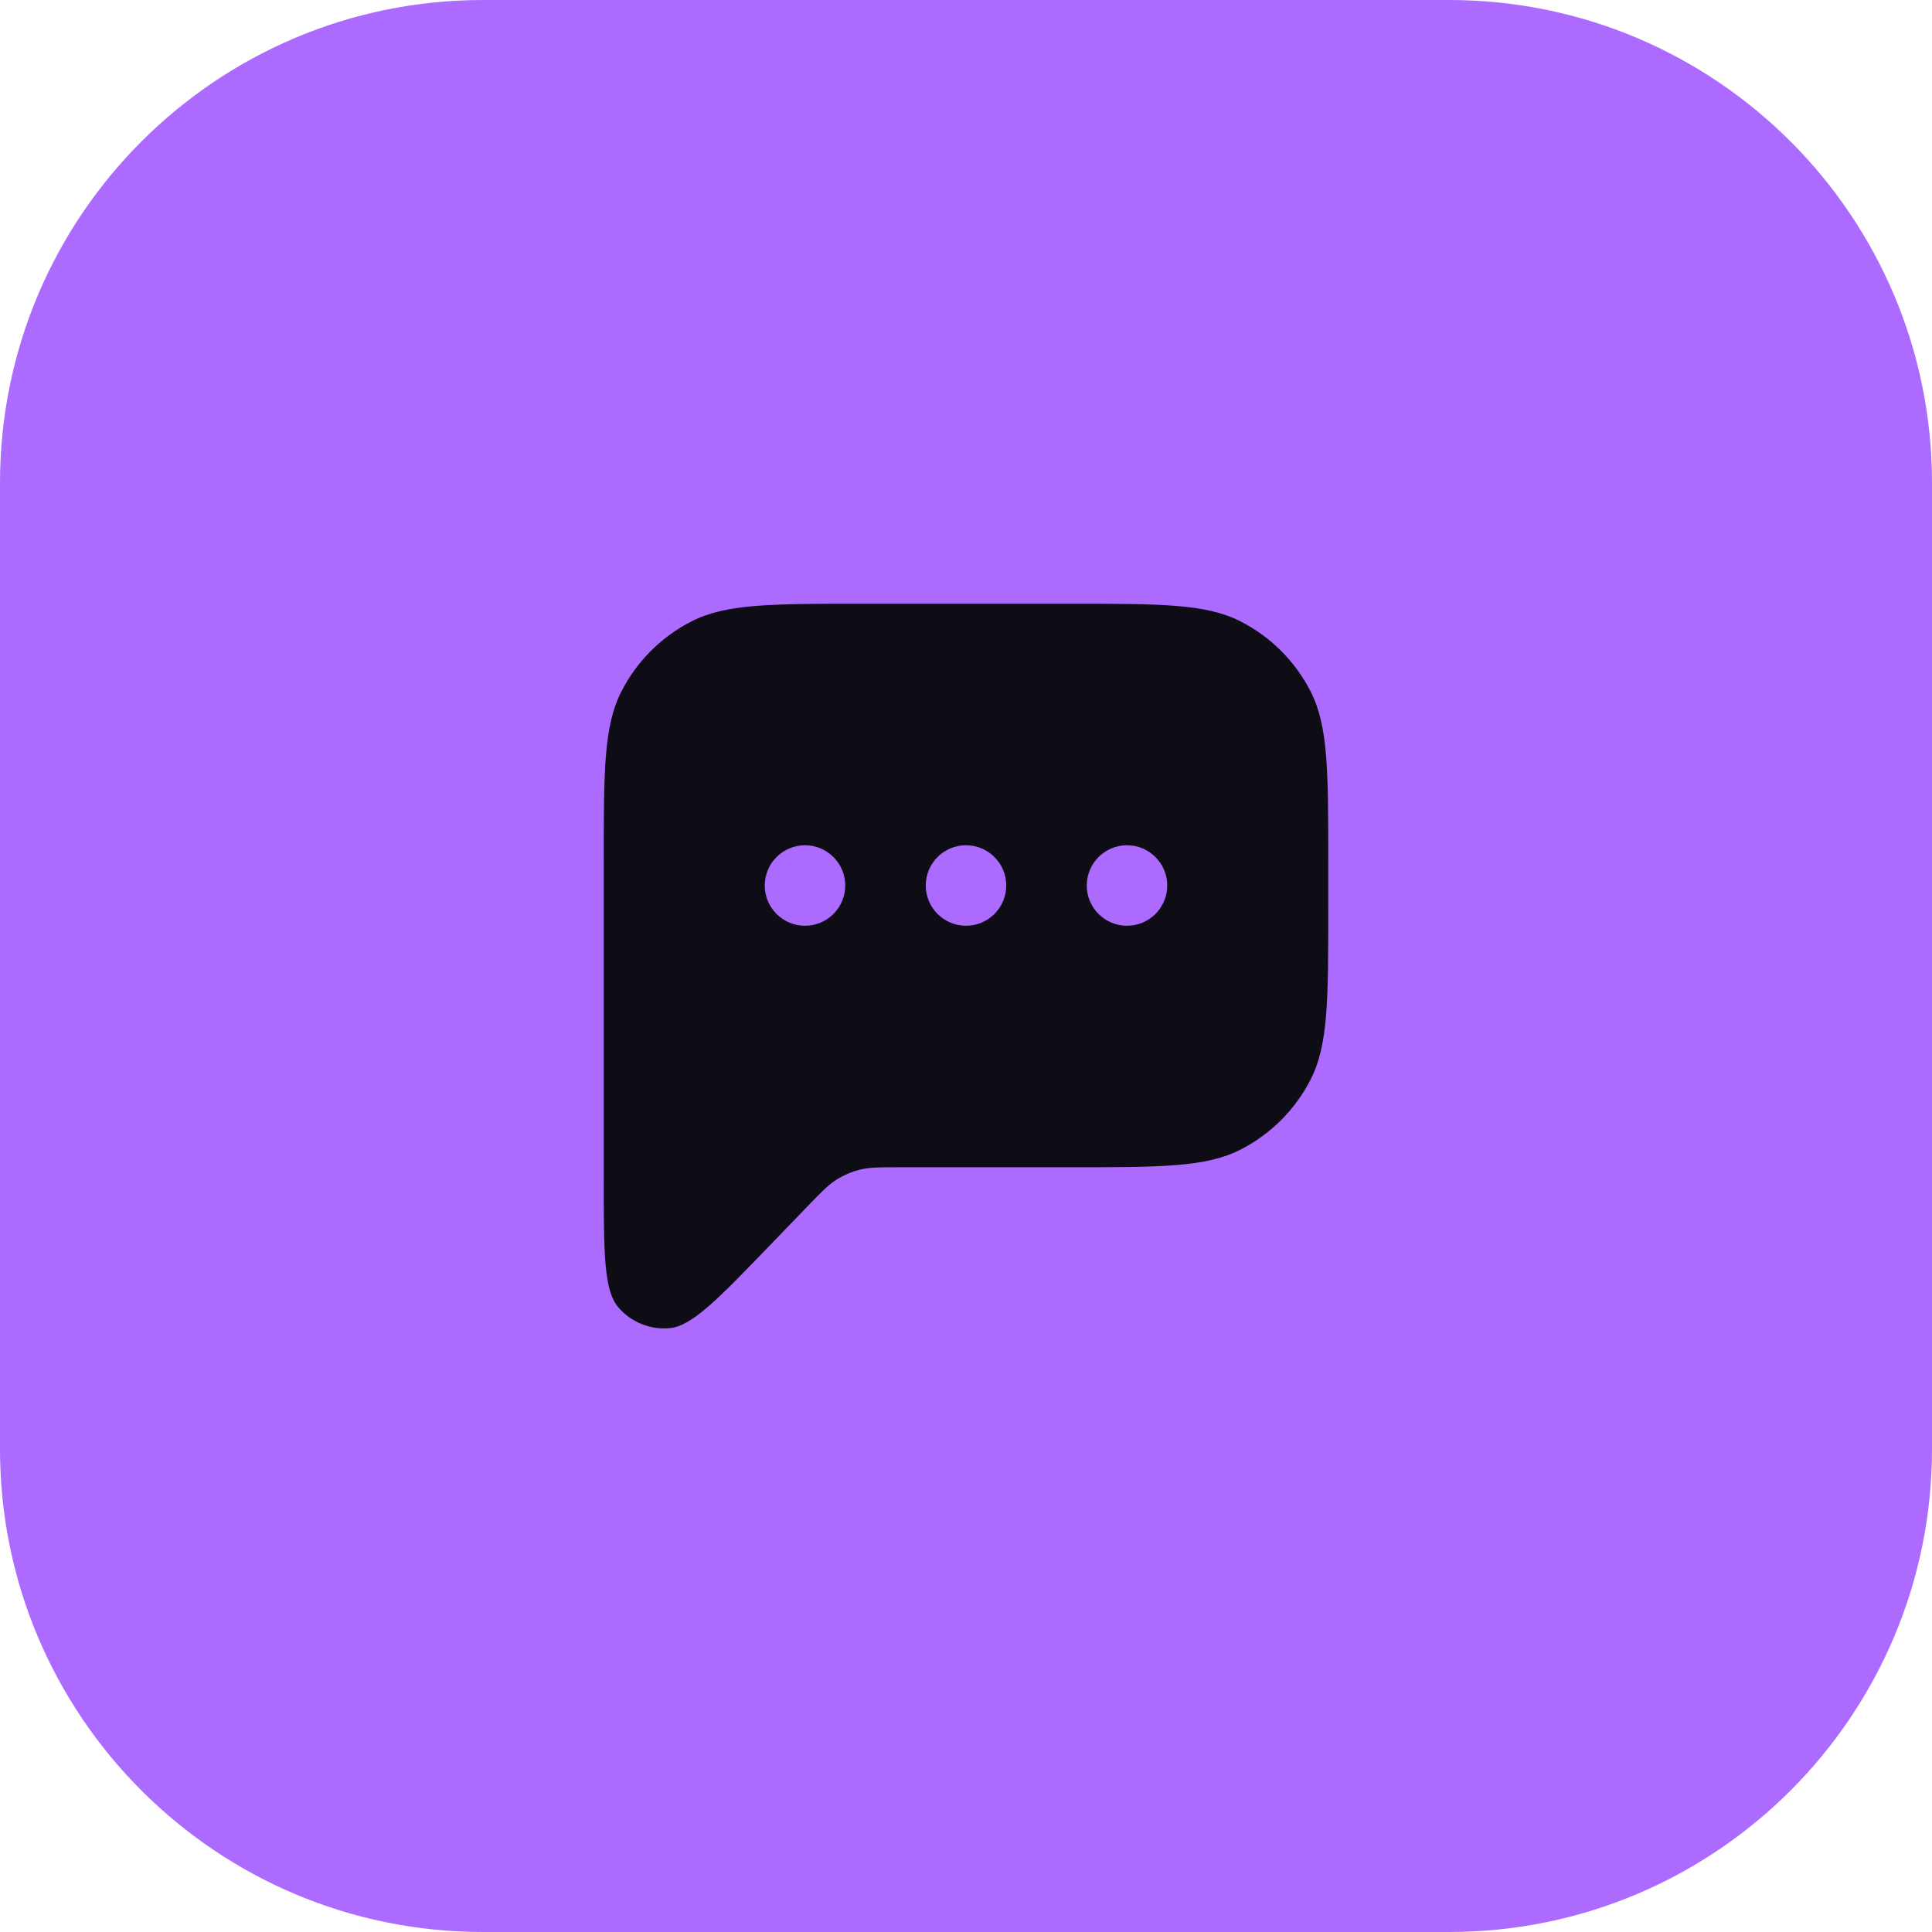
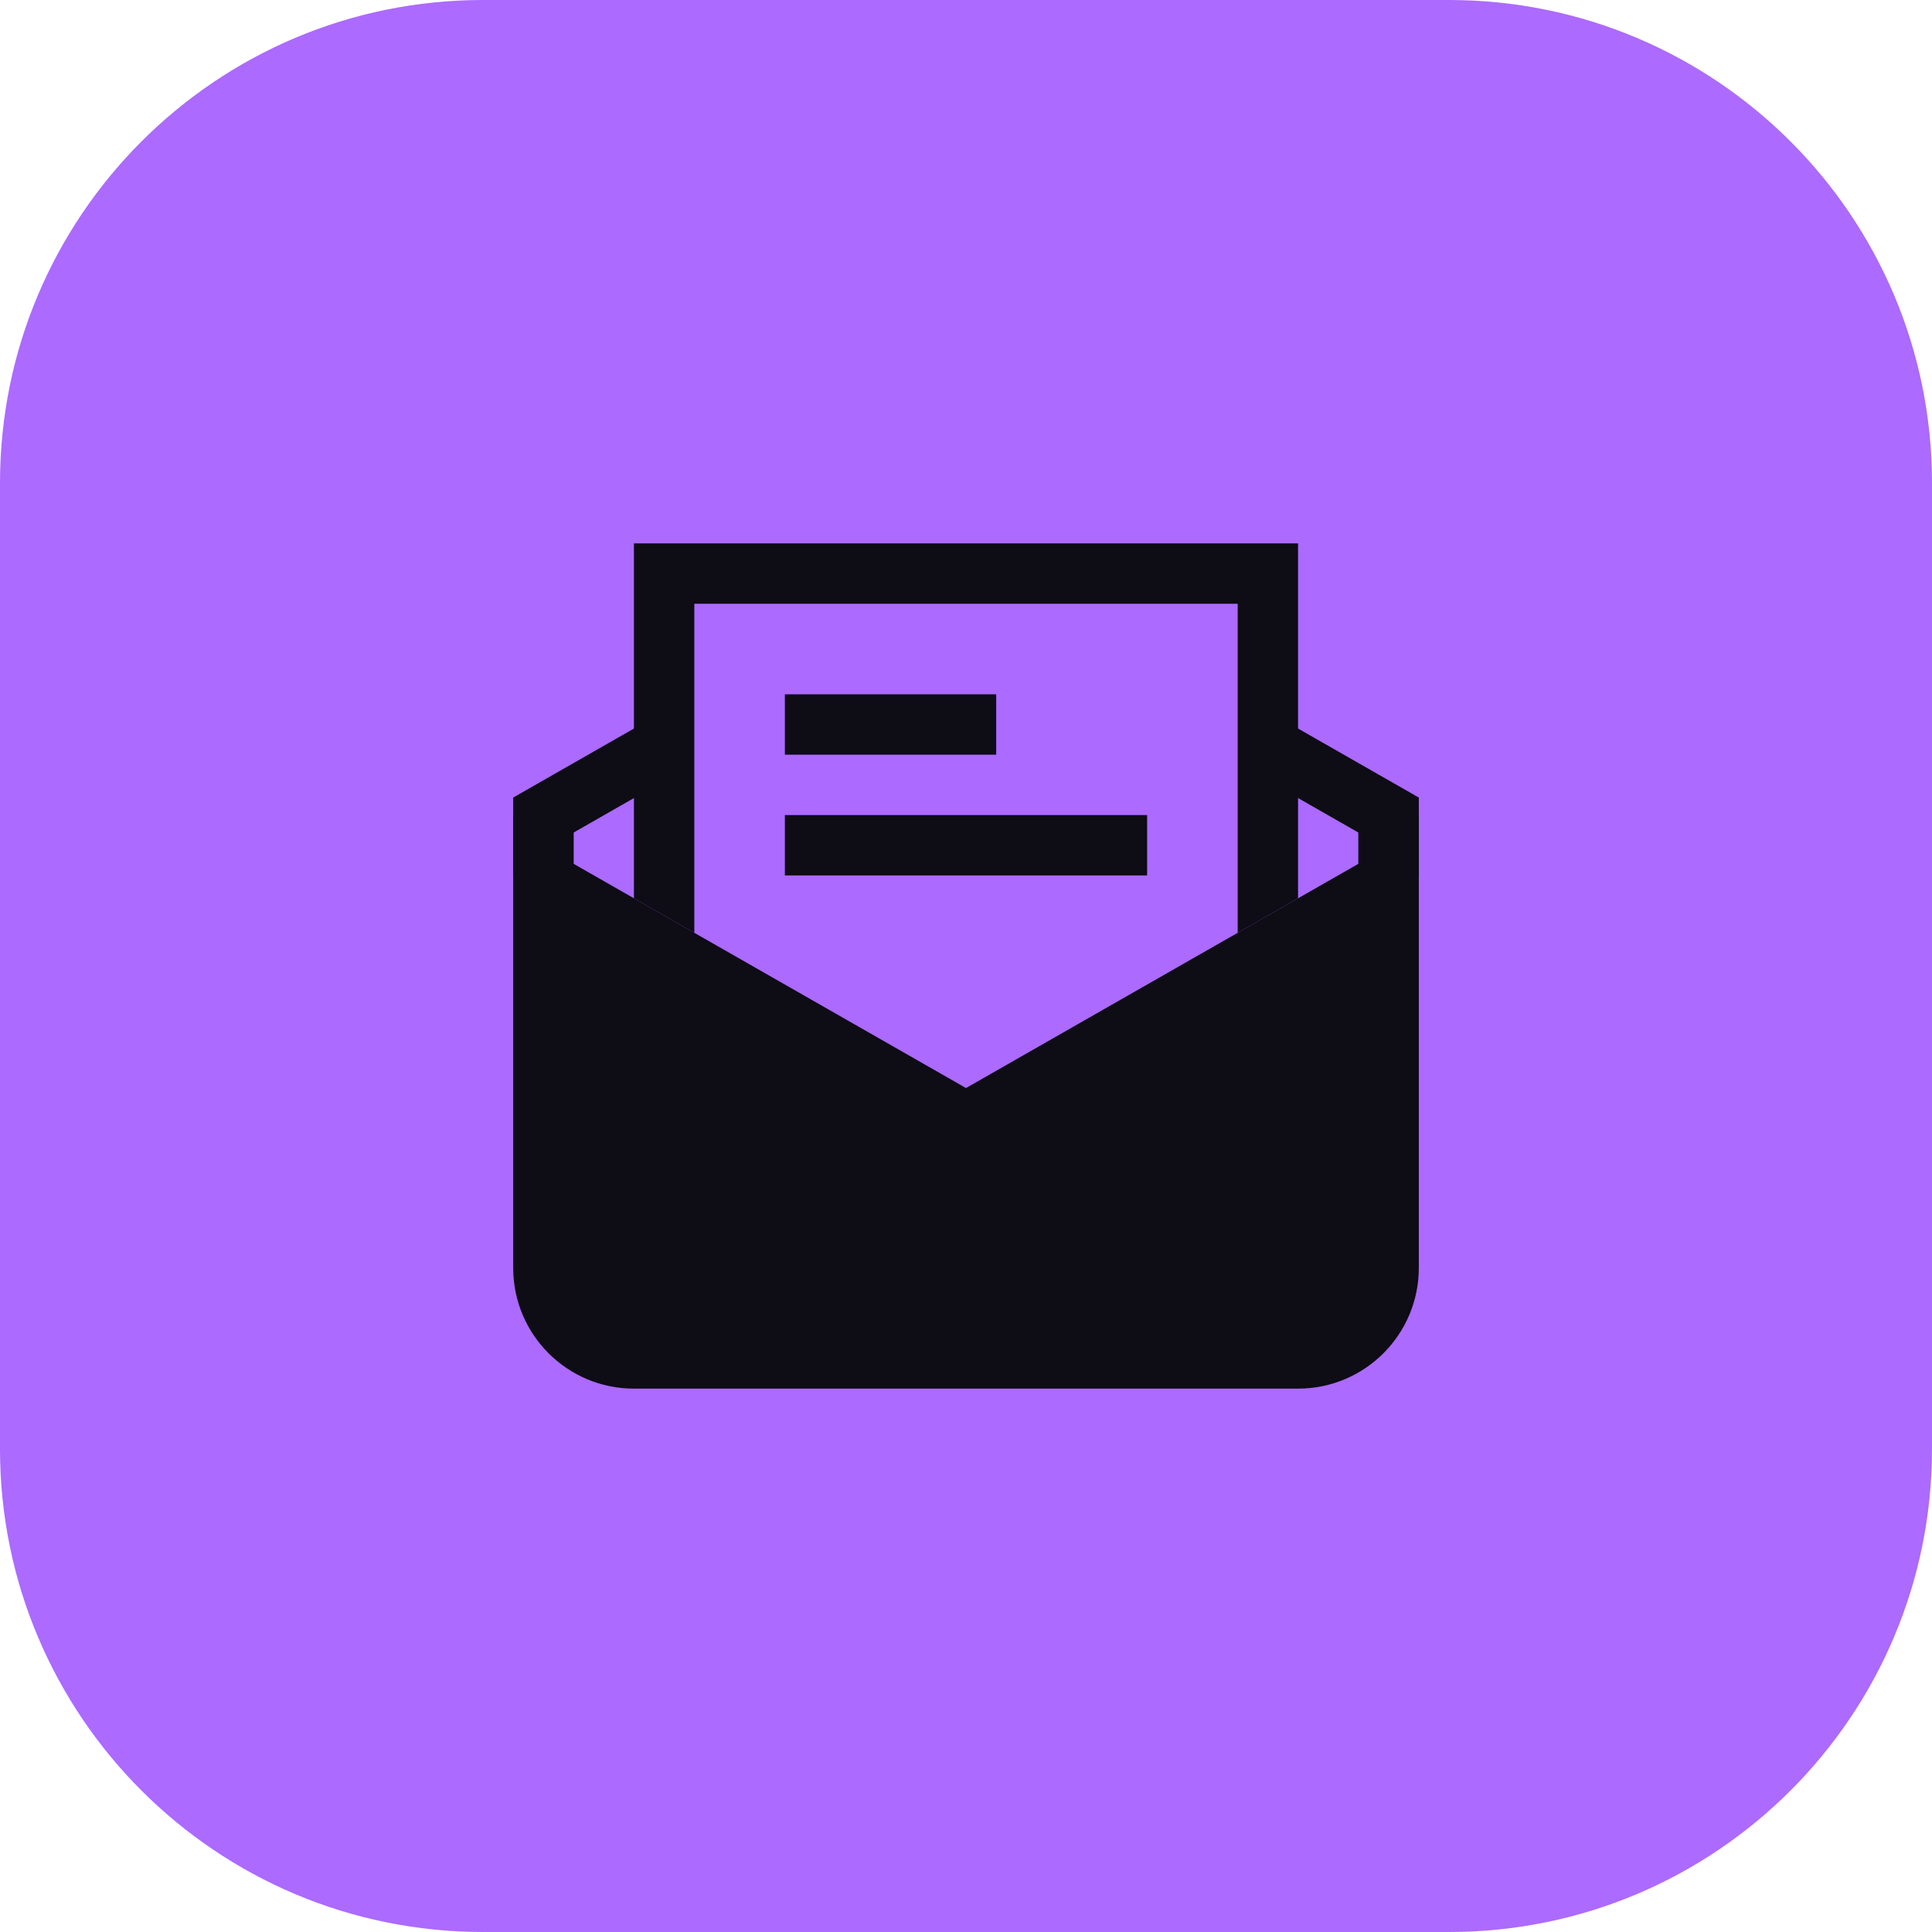
<svg xmlns="http://www.w3.org/2000/svg" width="48" height="48" viewBox="0 0 48 48" fill="none">
  <rect width="48" height="48" rx="12" fill="#AC6AFF" />
-   <path fill-rule="evenodd" clip-rule="evenodd" d="M15 21.4V29.275C15 31.133 15 32.062 15.365 32.484C15.681 32.85 16.154 33.041 16.636 32.998C17.192 32.947 17.837 32.278 19.127 30.941L20.056 29.978C20.404 29.617 20.578 29.437 20.783 29.308C20.965 29.194 21.164 29.109 21.372 29.058C21.607 29 21.858 29 22.359 29H26.6C28.84 29 29.96 29 30.816 28.564C31.569 28.18 32.181 27.569 32.564 26.816C33 25.96 33 24.84 33 22.6V21.4C33 19.16 33 18.04 32.564 17.184C32.181 16.431 31.569 15.819 30.816 15.436C29.96 15 28.84 15 26.6 15H21.4C19.16 15 18.04 15 17.184 15.436C16.431 15.819 15.819 16.431 15.436 17.184C15 18.04 15 19.16 15 21.4ZM20 23C20.552 23 21 22.552 21 22C21 21.448 20.552 21 20 21C19.448 21 19 21.448 19 22C19 22.552 19.448 23 20 23ZM25 22C25 22.552 24.552 23 24 23C23.448 23 23 22.552 23 22C23 21.448 23.448 21 24 21C24.552 21 25 21.448 25 22ZM28 23C28.552 23 29 22.552 29 22C29 21.448 28.552 21 28 21C27.448 21 27 21.448 27 22C27 22.552 27.448 23 28 23Z" fill="#0E0C15" />
+   <g transform="translate(12, 12) scale(0.5)">
+     <g transform="scale(1.5)" fill="#0E0C15">
+       <path fill-rule="evenodd" clip-rule="evenodd" d="M16 20.043L2.496 12.326L2.496 27.5L4.5 29L16 29.5H26.5L29.504 28V12.326L16 20.043Z" />
+       <path fill-rule="evenodd" clip-rule="evenodd" d="M3 11.58L6.496 9.582L5.504 7.846L1 10.42V13H3V11.58ZM29 11.58L25.504 9.582L26.496 7.846L31 10.42V13H29V11.58Z" />
+       <path d="M27 2H5V13.757L7 14.9V4H25V14.9L27 13.757V2Z" />
+       <path fill-rule="evenodd" clip-rule="evenodd" d="M3 11V26C3 27.105 3.895 28 5 28H27C28.105 28 29 27.105 29 26V11H31V26C31 28.209 29.209 30 27 30H5C2.791 30 1 28.209 1 26V11H3Z" />
+       <path fill-rule="evenodd" clip-rule="evenodd" d="M17 9L10 9L10 7L17 7L17 9Z" />
+       <path fill-rule="evenodd" clip-rule="evenodd" d="M22 13L10 13L10 11L22 11L22 13Z" />
+     </g>
+   </g>
</svg>
